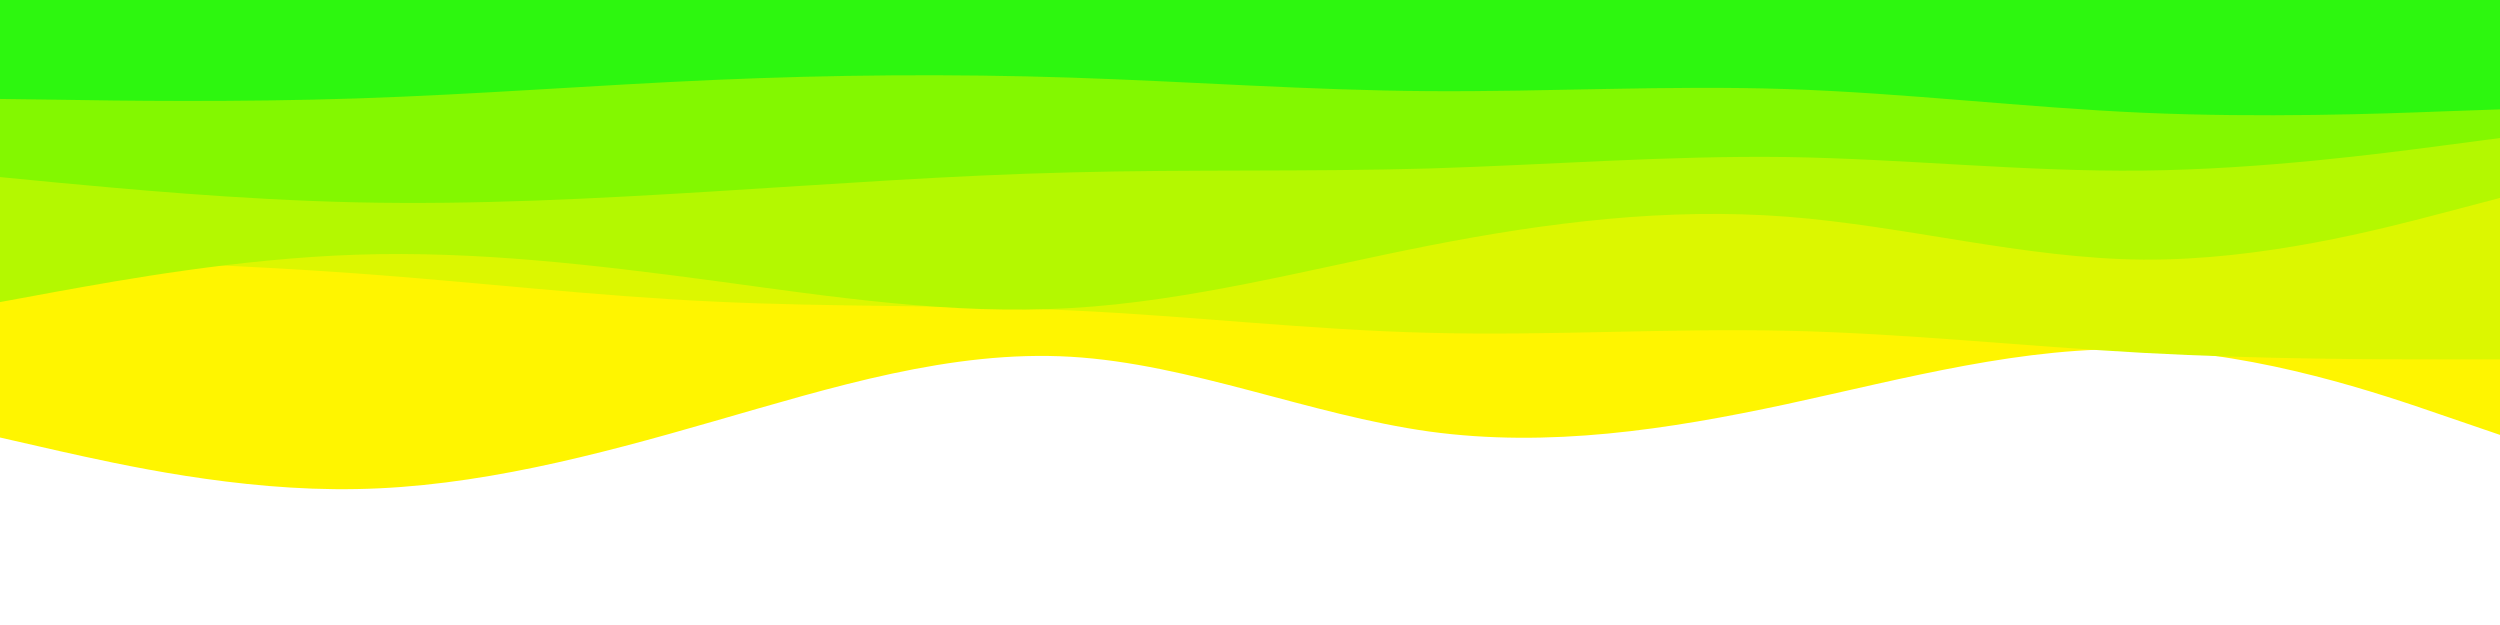
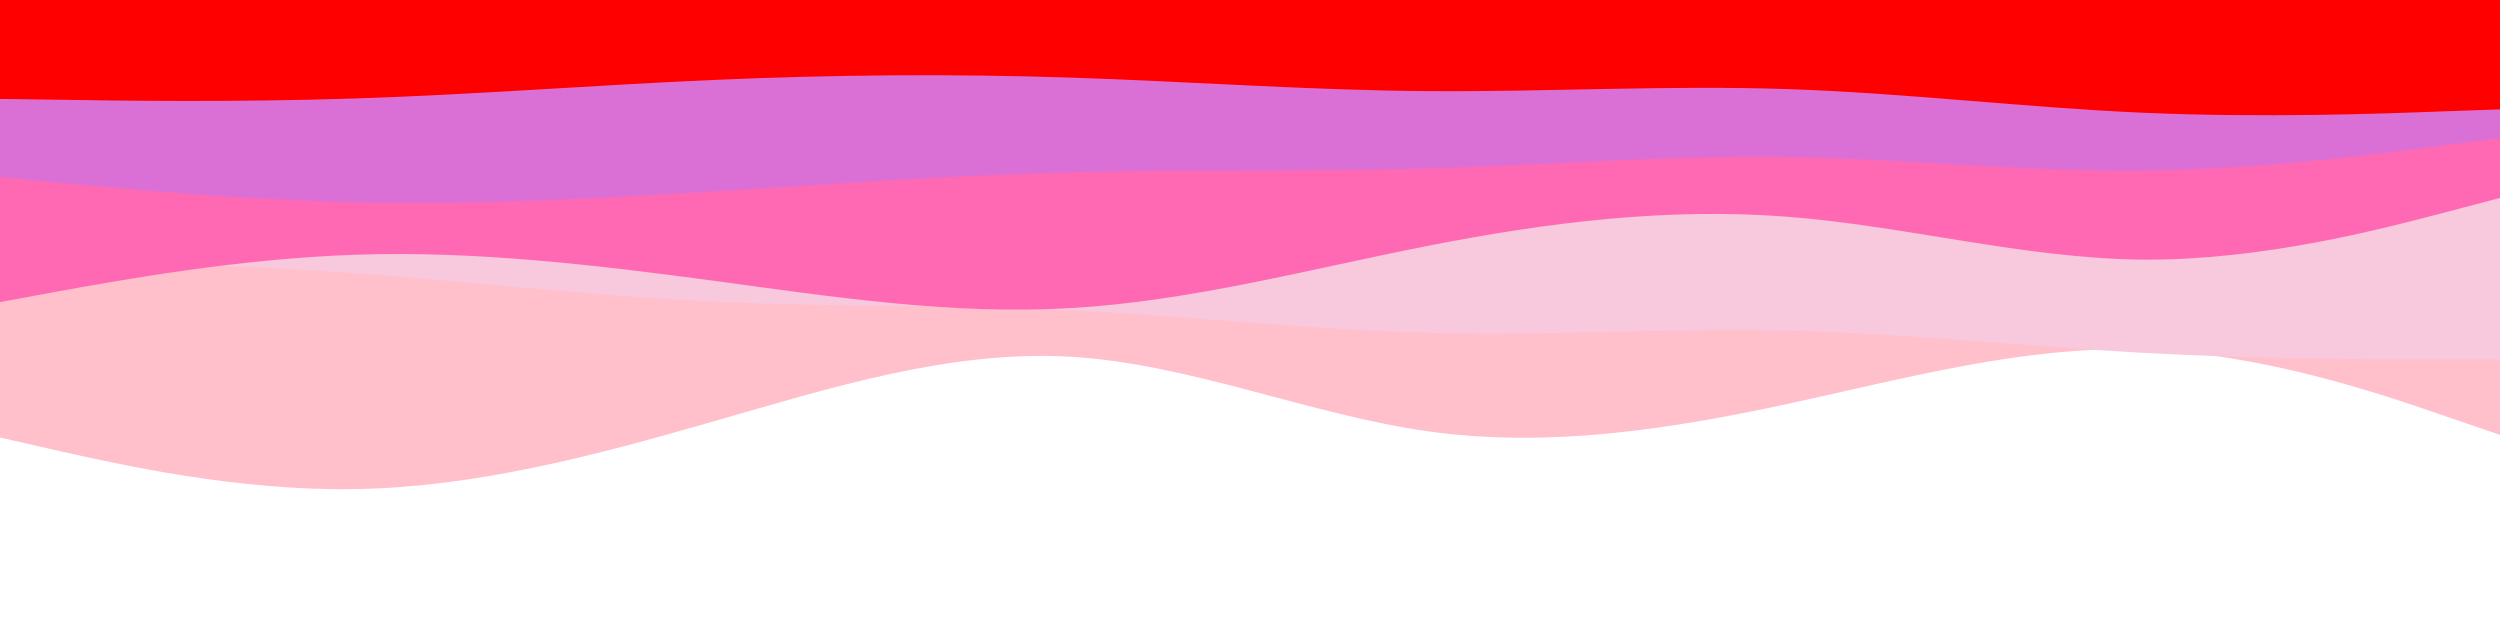
<svg xmlns="http://www.w3.org/2000/svg" id="visual" viewBox="0 0 960 240" width="960" height="240" version="1.1">
  <rect x="0" y="0" width="960" height="240" fill="#ffffff" />
-   <path d="M0 168L22.8 173.2C45.7 178.3 91.3 188.7 137 187.8C182.7 187 228.3 175 274 161.8C319.7 148.7 365.3 134.3 411.2 137C457 139.7 503 159.3 548.8 165.7C594.7 172 640.3 165 686 155.2C731.7 145.3 777.3 132.7 823 134.2C868.7 135.7 914.3 151.3 937.2 159.2L960 167L960 0L937.2 0C914.3 0 868.7 0 823 0C777.3 0 731.7 0 686 0C640.3 0 594.7 0 548.8 0C503 0 457 0 411.2 0C365.3 0 319.7 0 274 0C228.3 0 182.7 0 137 0C91.3 0 45.7 0 22.8 0L0 0Z" fill="#fff500" />
-   <path d="M0 99L22.8 99.7C45.7 100.3 91.3 101.7 137 105C182.7 108.3 228.3 113.7 274 115.8C319.7 118 365.3 117 411.2 119.2C457 121.3 503 126.7 548.8 127.8C594.7 129 640.3 126 686 127C731.7 128 777.3 133 823 135.5C868.7 138 914.3 138 937.2 138L960 138L960 0L937.2 0C914.3 0 868.7 0 823 0C777.3 0 731.7 0 686 0C640.3 0 594.7 0 548.8 0C503 0 457 0 411.2 0C365.3 0 319.7 0 274 0C228.3 0 182.7 0 137 0C91.3 0 45.7 0 22.8 0L0 0Z" fill="#dcf700" />
-   <path d="M0 116L22.8 111.8C45.7 107.7 91.3 99.3 137 97.8C182.7 96.3 228.3 101.7 274 107.8C319.7 114 365.3 121 411.2 118.3C457 115.7 503 103.3 548.8 94.3C594.7 85.3 640.3 79.7 686 83.2C731.7 86.7 777.3 99.3 823 99.7C868.7 100 914.3 88 937.2 82L960 76L960 0L937.2 0C914.3 0 868.7 0 823 0C777.3 0 731.7 0 686 0C640.3 0 594.7 0 548.8 0C503 0 457 0 411.2 0C365.3 0 319.7 0 274 0C228.3 0 182.7 0 137 0C91.3 0 45.7 0 22.8 0L0 0Z" fill="#b4f800" />
-   <path d="M0 68L22.8 70.2C45.7 72.3 91.3 76.7 137 77.7C182.7 78.7 228.3 76.3 274 73.5C319.7 70.7 365.3 67.3 411.2 66.2C457 65 503 66 548.8 64.7C594.7 63.3 640.3 59.7 686 60.3C731.7 61 777.3 66 823 65.5C868.7 65 914.3 59 937.2 56L960 53L960 0L937.2 0C914.3 0 868.7 0 823 0C777.3 0 731.7 0 686 0C640.3 0 594.7 0 548.8 0C503 0 457 0 411.2 0C365.3 0 319.7 0 274 0C228.3 0 182.7 0 137 0C91.3 0 45.7 0 22.8 0L0 0Z" fill="#83f800" />
-   <path d="M0 38L22.8 38.3C45.7 38.7 91.3 39.3 137 37.8C182.7 36.3 228.3 32.7 274 30.7C319.7 28.7 365.3 28.3 411.2 29.8C457 31.3 503 34.7 548.8 35C594.7 35.3 640.3 32.7 686 34.2C731.7 35.7 777.3 41.3 823 43.3C868.7 45.3 914.3 43.7 937.2 42.8L960 42L960 0L937.2 0C914.3 0 868.7 0 823 0C777.3 0 731.7 0 686 0C640.3 0 594.7 0 548.8 0C503 0 457 0 411.2 0C365.3 0 319.7 0 274 0C228.3 0 182.7 0 137 0C91.3 0 45.7 0 22.8 0L0 0Z" fill="#2df70f" />
+   <path d="M0 168L22.8 173.2C45.7 178.3 91.3 188.7 137 187.8C182.7 187 228.3 175 274 161.8C319.7 148.7 365.3 134.3 411.2 137C457 139.7 503 159.3 548.8 165.7C594.7 172 640.3 165 686 155.2C731.7 145.3 777.3 132.7 823 134.2C868.7 135.7 914.3 151.3 937.2 159.2L960 167L960 0L937.2 0C914.3 0 868.7 0 823 0C777.3 0 731.7 0 686 0C640.3 0 594.7 0 548.8 0C503 0 457 0 411.2 0C365.3 0 319.7 0 274 0C228.3 0 182.7 0 137 0C91.3 0 45.7 0 22.8 0L0 0Z" fill="pink" />
+   <path d="M0 99L22.8 99.7C45.7 100.3 91.3 101.7 137 105C182.7 108.3 228.3 113.7 274 115.8C319.7 118 365.3 117 411.2 119.2C457 121.3 503 126.7 548.8 127.8C594.7 129 640.3 126 686 127C731.7 128 777.3 133 823 135.5C868.7 138 914.3 138 937.2 138L960 138L960 0L937.2 0C914.3 0 868.7 0 823 0C777.3 0 731.7 0 686 0C640.3 0 594.7 0 548.8 0C503 0 457 0 411.2 0C365.3 0 319.7 0 274 0C228.3 0 182.7 0 137 0C91.3 0 45.7 0 22.8 0L0 0Z" fill="#F8C8DC" />
+   <path d="M0 116L22.8 111.8C45.7 107.7 91.3 99.3 137 97.8C182.7 96.3 228.3 101.7 274 107.8C319.7 114 365.3 121 411.2 118.3C457 115.7 503 103.3 548.8 94.3C594.7 85.3 640.3 79.7 686 83.2C731.7 86.7 777.3 99.3 823 99.7C868.7 100 914.3 88 937.2 82L960 76L960 0L937.2 0C914.3 0 868.7 0 823 0C777.3 0 731.7 0 686 0C640.3 0 594.7 0 548.8 0C503 0 457 0 411.2 0C365.3 0 319.7 0 274 0C228.3 0 182.7 0 137 0C91.3 0 45.7 0 22.8 0L0 0Z" fill="#FF69B4" />
+   <path d="M0 68L22.8 70.2C45.7 72.3 91.3 76.7 137 77.7C182.7 78.7 228.3 76.3 274 73.5C319.7 70.7 365.3 67.3 411.2 66.2C457 65 503 66 548.8 64.7C594.7 63.3 640.3 59.7 686 60.3C731.7 61 777.3 66 823 65.5C868.7 65 914.3 59 937.2 56L960 53L960 0L937.2 0C914.3 0 868.7 0 823 0C777.3 0 731.7 0 686 0C640.3 0 594.7 0 548.8 0C503 0 457 0 411.2 0C365.3 0 319.7 0 274 0C228.3 0 182.7 0 137 0C91.3 0 45.7 0 22.8 0L0 0Z" fill="#DA70D6" />
+   <path d="M0 38L22.8 38.3C45.7 38.7 91.3 39.3 137 37.8C182.7 36.3 228.3 32.7 274 30.7C319.7 28.7 365.3 28.3 411.2 29.8C457 31.3 503 34.7 548.8 35C594.7 35.3 640.3 32.7 686 34.2C731.7 35.7 777.3 41.3 823 43.3C868.7 45.3 914.3 43.7 937.2 42.8L960 42L960 0L937.2 0C914.3 0 868.7 0 823 0C777.3 0 731.7 0 686 0C640.3 0 594.7 0 548.8 0C503 0 457 0 411.2 0C365.3 0 319.7 0 274 0C228.3 0 182.7 0 137 0C91.3 0 45.7 0 22.8 0L0 0Z" fill="red" />
</svg>
